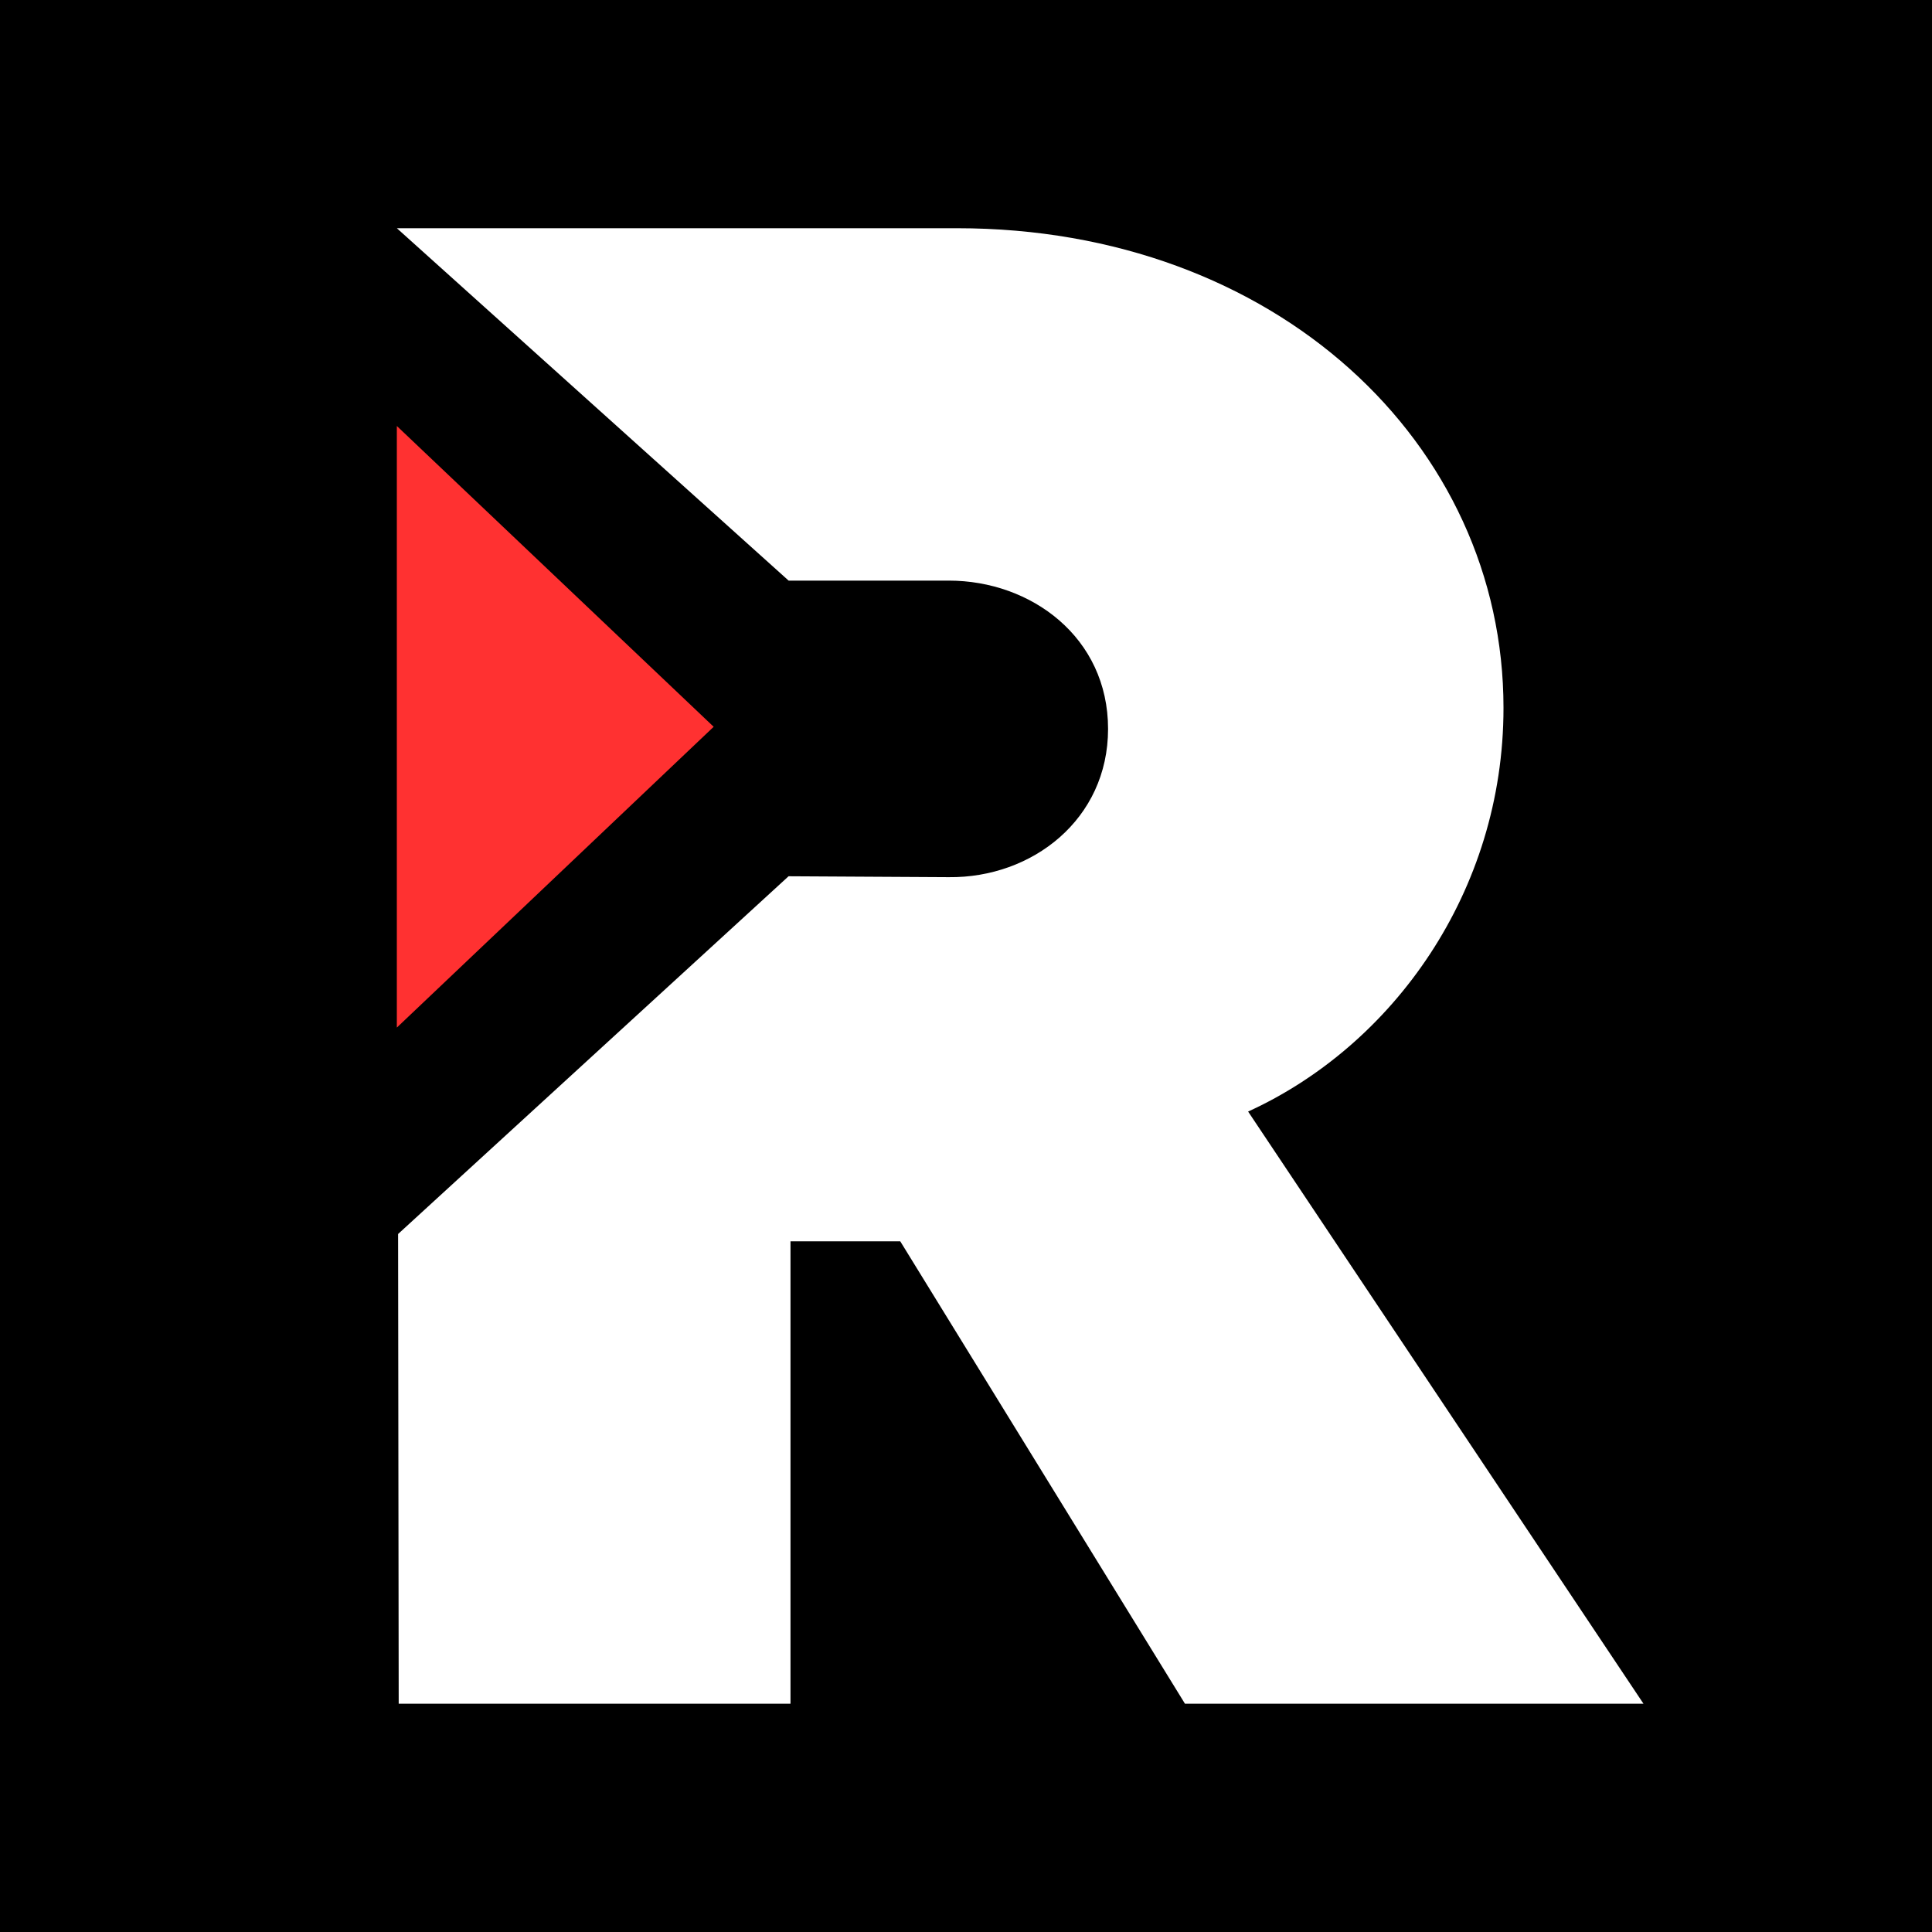
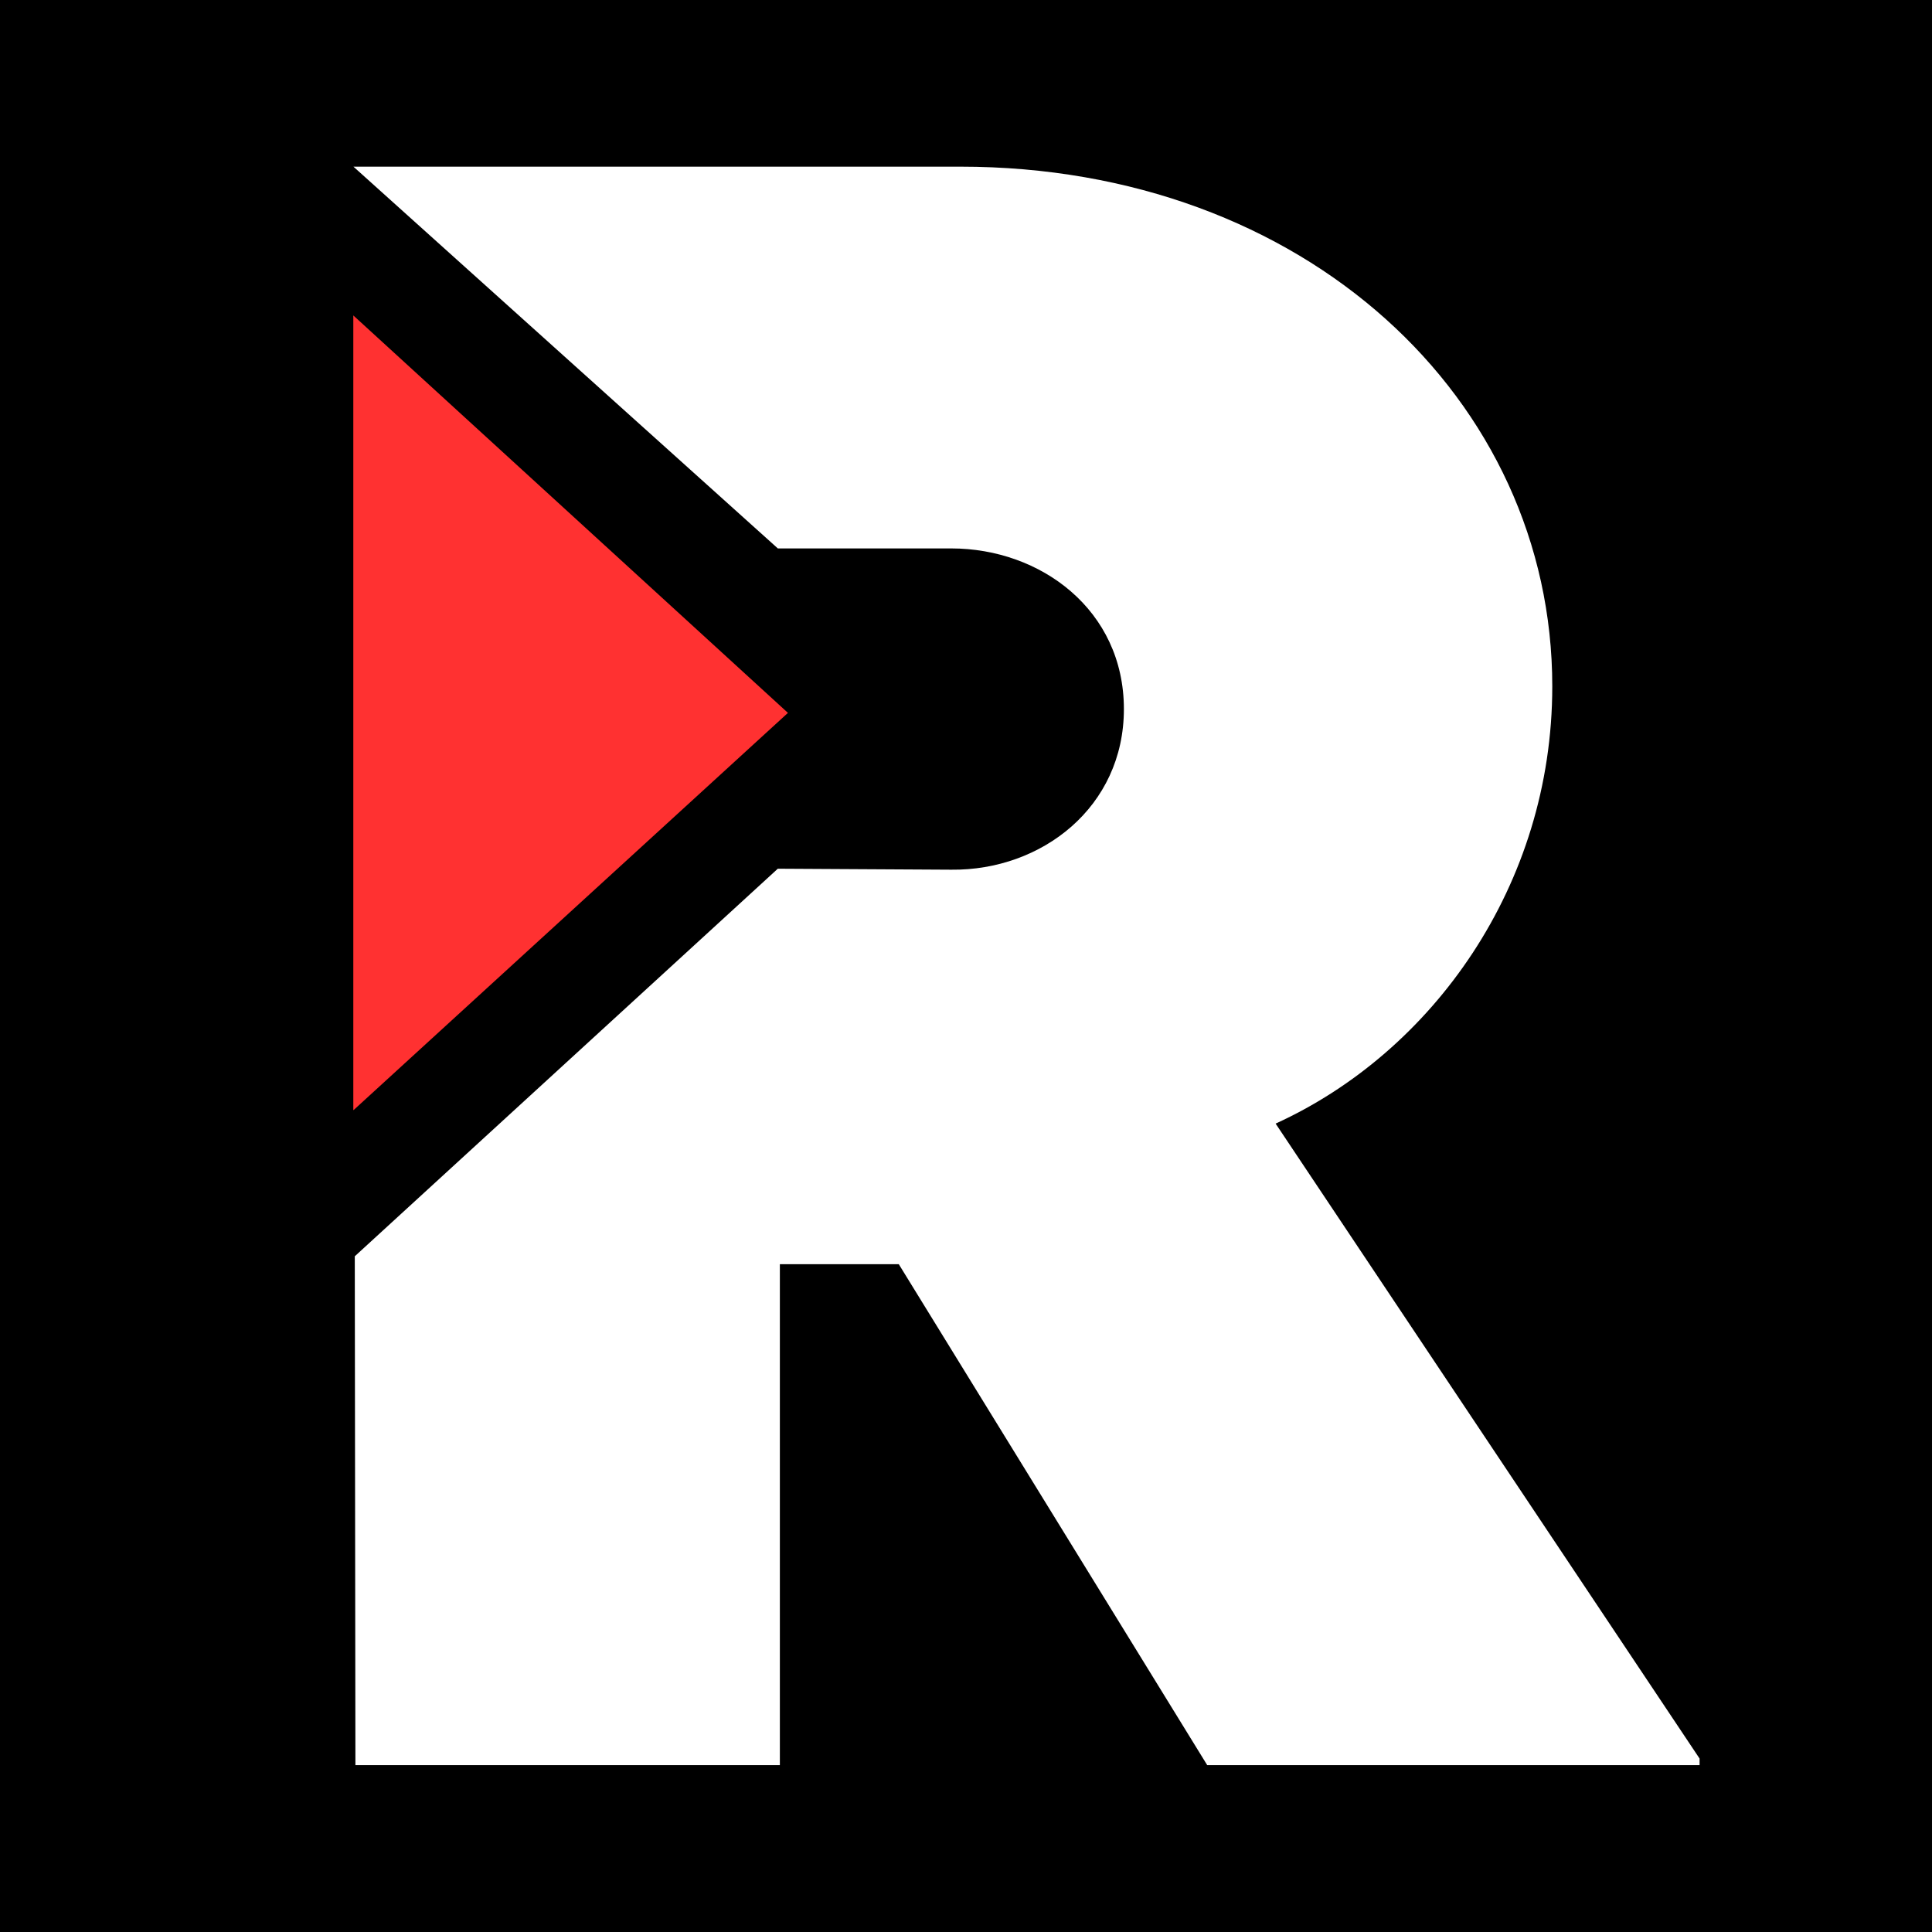
- <svg xmlns="http://www.w3.org/2000/svg" width="500" zoomAndPan="magnify" viewBox="0 0 375 375" height="500" preserveAspectRatio="xMidYMid meet" version="1.0">
+ <svg xmlns="http://www.w3.org/2000/svg" width="512" zoomAndPan="magnify" viewBox="0 0 384 384" height="512" preserveAspectRatio="xMidYMid meet" version="1.0">
  <defs>
-     <clipPath id="9f060a27cf">
-       <path d="M 77.031 44.113 L 319 44.113 L 319 330.613 L 77.031 330.613 Z M 77.031 44.113 " clip-rule="nonzero" />
+     <clipPath id="9ea86ed0c9">
+       <path d="M 0.25 0.121 L 267.805 0.121 L 267.805 317.965 L 0.25 317.965 Z M 0.25 0.121 " clip-rule="nonzero" />
    </clipPath>
-     <clipPath id="3df05f357e">
-       <path d="M 77.027 82.684 L 138.523 82.684 L 138.523 199.672 L 77.027 199.672 Z M 77.027 82.684 " clip-rule="nonzero" />
+     <clipPath id="9260e532ac">
+       <path d="M 0.223 29.695 L 86.609 29.695 L 86.609 187.953 L 0.223 187.953 Z M 0.223 29.695 " clip-rule="nonzero" />
    </clipPath>
-     <clipPath id="dcec87a2d2">
-       <path d="M 138.523 141.07 L 77.027 199.453 L 77.027 82.684 Z M 138.523 141.07 " clip-rule="nonzero" />
+     <clipPath id="7b4f853faf">
+       <path d="M 86.609 108.691 L 0.223 187.688 L 0.223 29.695 Z M 86.609 108.691 " clip-rule="nonzero" />
    </clipPath>
-     <clipPath id="9e964b92e0">
-       <path d="M 0.027 0.684 L 61.523 0.684 L 61.523 117.672 L 0.027 117.672 Z M 0.027 0.684 " clip-rule="nonzero" />
+     <clipPath id="7e2beb7c8c">
+       <path d="M 0.223 0.695 L 86.609 0.695 L 86.609 158.801 L 0.223 158.801 Z M 0.223 0.695 " clip-rule="nonzero" />
    </clipPath>
-     <clipPath id="1d581d3cff">
-       <path d="M 61.523 59.07 L 0.027 117.453 L 0.027 0.684 Z M 61.523 59.07 " clip-rule="nonzero" />
+     <clipPath id="846bec6858">
+       <path d="M 86.609 79.691 L 0.223 158.688 L 0.223 0.695 Z M 86.609 79.691 " clip-rule="nonzero" />
    </clipPath>
-     <clipPath id="3b7323fd49">
-       <rect x="0" width="62" y="0" height="118" />
+     <clipPath id="b7889fff88">
+       <rect x="0" width="87" y="0" height="159" />
+     </clipPath>
+     <clipPath id="4bd33df891">
+       <rect x="0" width="270" y="0" height="319" />
    </clipPath>
  </defs>
-   <rect x="-37.5" width="450" fill="#ffffff" y="-37.5" height="450" fill-opacity="1" />
-   <rect x="-37.5" width="450" fill="#000000" y="-37.5" height="450" fill-opacity="1" />
-   <g clip-path="url(#9f060a27cf)">
-     <path fill="#ffffff" d="M 319 330.691 L 230 330.691 L 174.742 240.941 L 153.434 240.941 L 153.434 330.691 L 77.387 330.691 L 77.27 239.52 L 153.062 170.082 L 184.156 170.258 C 200.328 170.434 215.074 159.059 215.074 141.477 C 215.074 123.707 200.145 112.695 184.156 112.695 L 153.07 112.695 L 77.031 44.297 L 185.762 44.297 C 247.586 44.297 291.828 86.047 291.828 137.398 C 291.828 173.105 270.324 202.957 242.258 215.75 Z M 319 330.691 " fill-opacity="1" fill-rule="nonzero" />
-   </g>
-   <g clip-path="url(#3df05f357e)">
-     <g clip-path="url(#dcec87a2d2)">
-       <g transform="matrix(1, 0, 0, 1, 77, 82)">
-         <g clip-path="url(#3b7323fd49)">
-           <g clip-path="url(#9e964b92e0)">
-             <g clip-path="url(#1d581d3cff)">
-               <path fill="#ff3131" d="M 61.523 0.684 L 61.523 117.43 L 0.027 117.43 L 0.027 0.684 Z M 61.523 0.684 " fill-opacity="1" fill-rule="nonzero" />
+   <rect x="-38.4" width="460.8" fill="#ffffff" y="-38.4" height="460.8" fill-opacity="1" />
+   <rect x="-38.4" width="460.8" fill="#000000" y="-38.4" height="460.8" fill-opacity="1" />
+   <g transform="matrix(1, 0, 0, 1, 70, 33)">
+     <g clip-path="url(#4bd33df891)">
+       <g clip-path="url(#9ea86ed0c9)">
+         <path fill="#ffffff" d="M 268.676 317.832 L 169.941 317.832 L 108.641 218.27 L 85.004 218.27 L 85.004 317.832 L 0.641 317.832 L 0.516 216.695 L 84.594 139.664 L 119.086 139.859 C 137.027 140.055 153.383 127.438 153.383 107.93 C 153.383 88.219 136.82 76.004 119.086 76.004 L 84.602 76.004 L 0.25 0.125 L 120.867 0.125 C 189.449 0.125 238.527 46.441 238.527 103.41 C 238.527 143.02 214.676 176.133 183.539 190.324 Z M 268.676 317.832 " fill-opacity="1" fill-rule="nonzero" />
+       </g>
+       <g clip-path="url(#9260e532ac)">
+         <g clip-path="url(#7b4f853faf)">
+           <g transform="matrix(1, 0, 0, 1, 0, 29)">
+             <g clip-path="url(#b7889fff88)">
+               <g clip-path="url(#7e2beb7c8c)">
+                 <g clip-path="url(#846bec6858)">
+                   <path fill="#ff3131" d="M 86.609 0.695 L 86.609 158.617 L 0.223 158.617 L 0.223 0.695 Z M 86.609 0.695 " fill-opacity="1" fill-rule="nonzero" />
+                 </g>
+               </g>
            </g>
          </g>
        </g>
      </g>
    </g>
  </g>
</svg>
